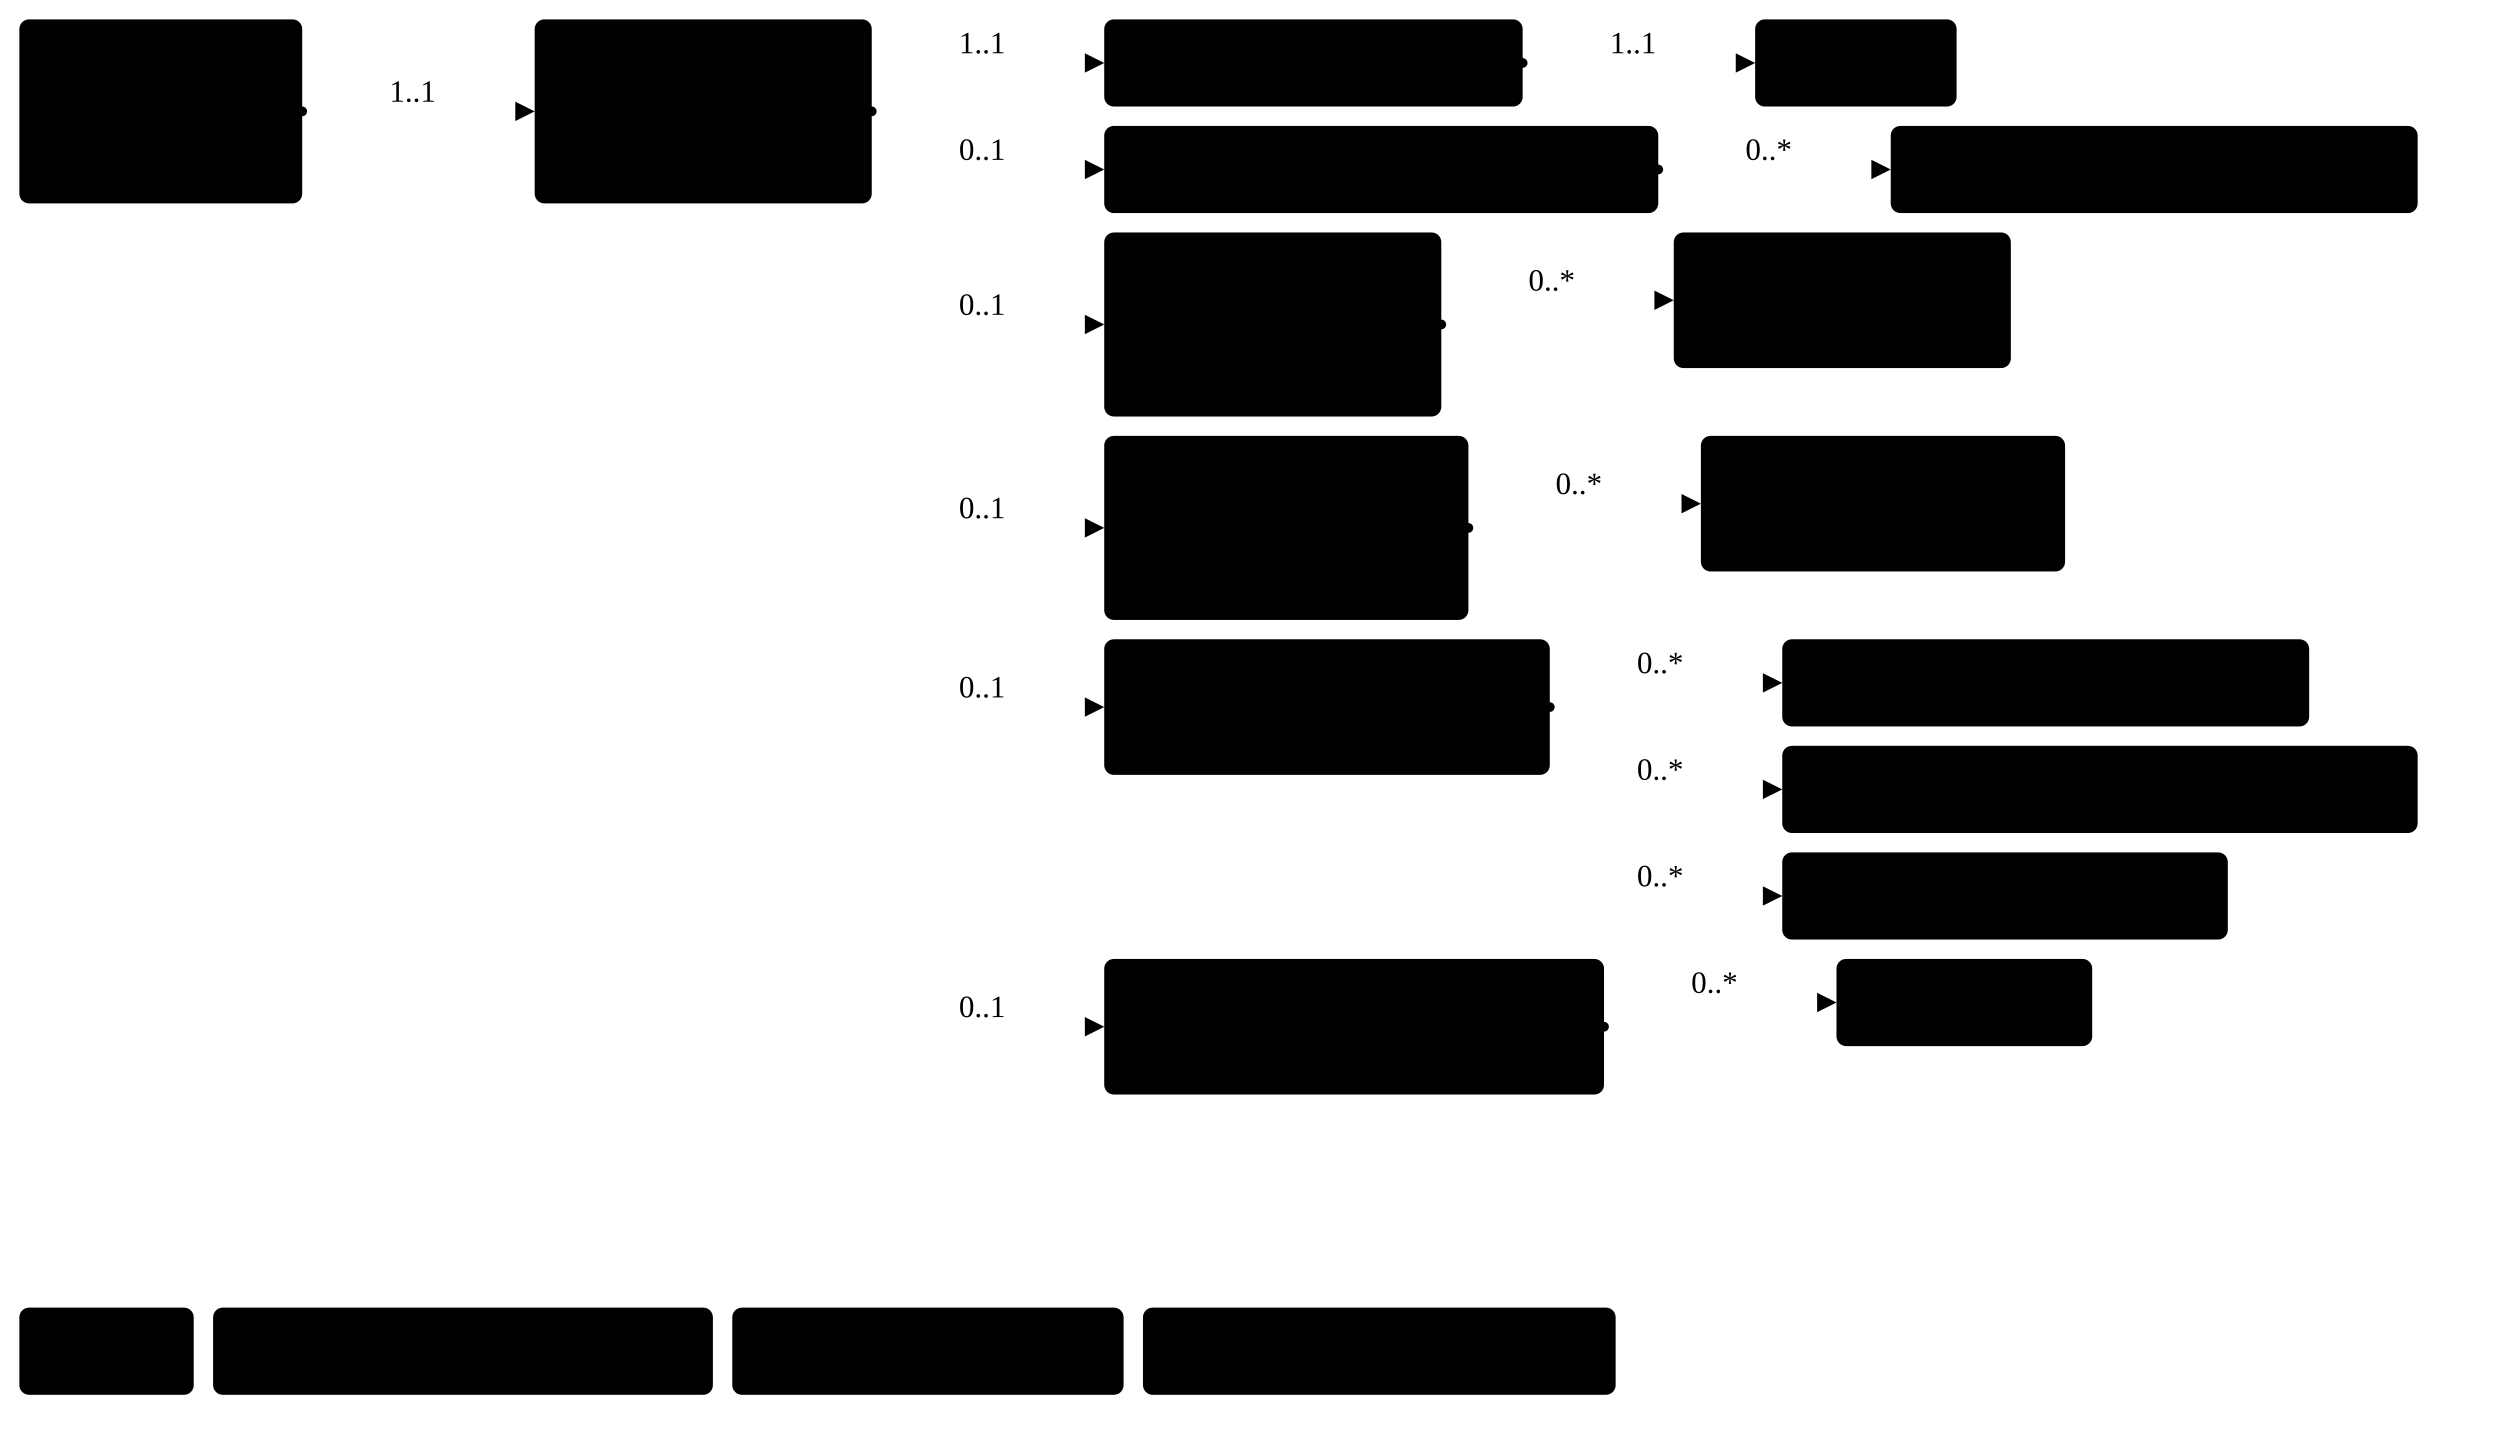
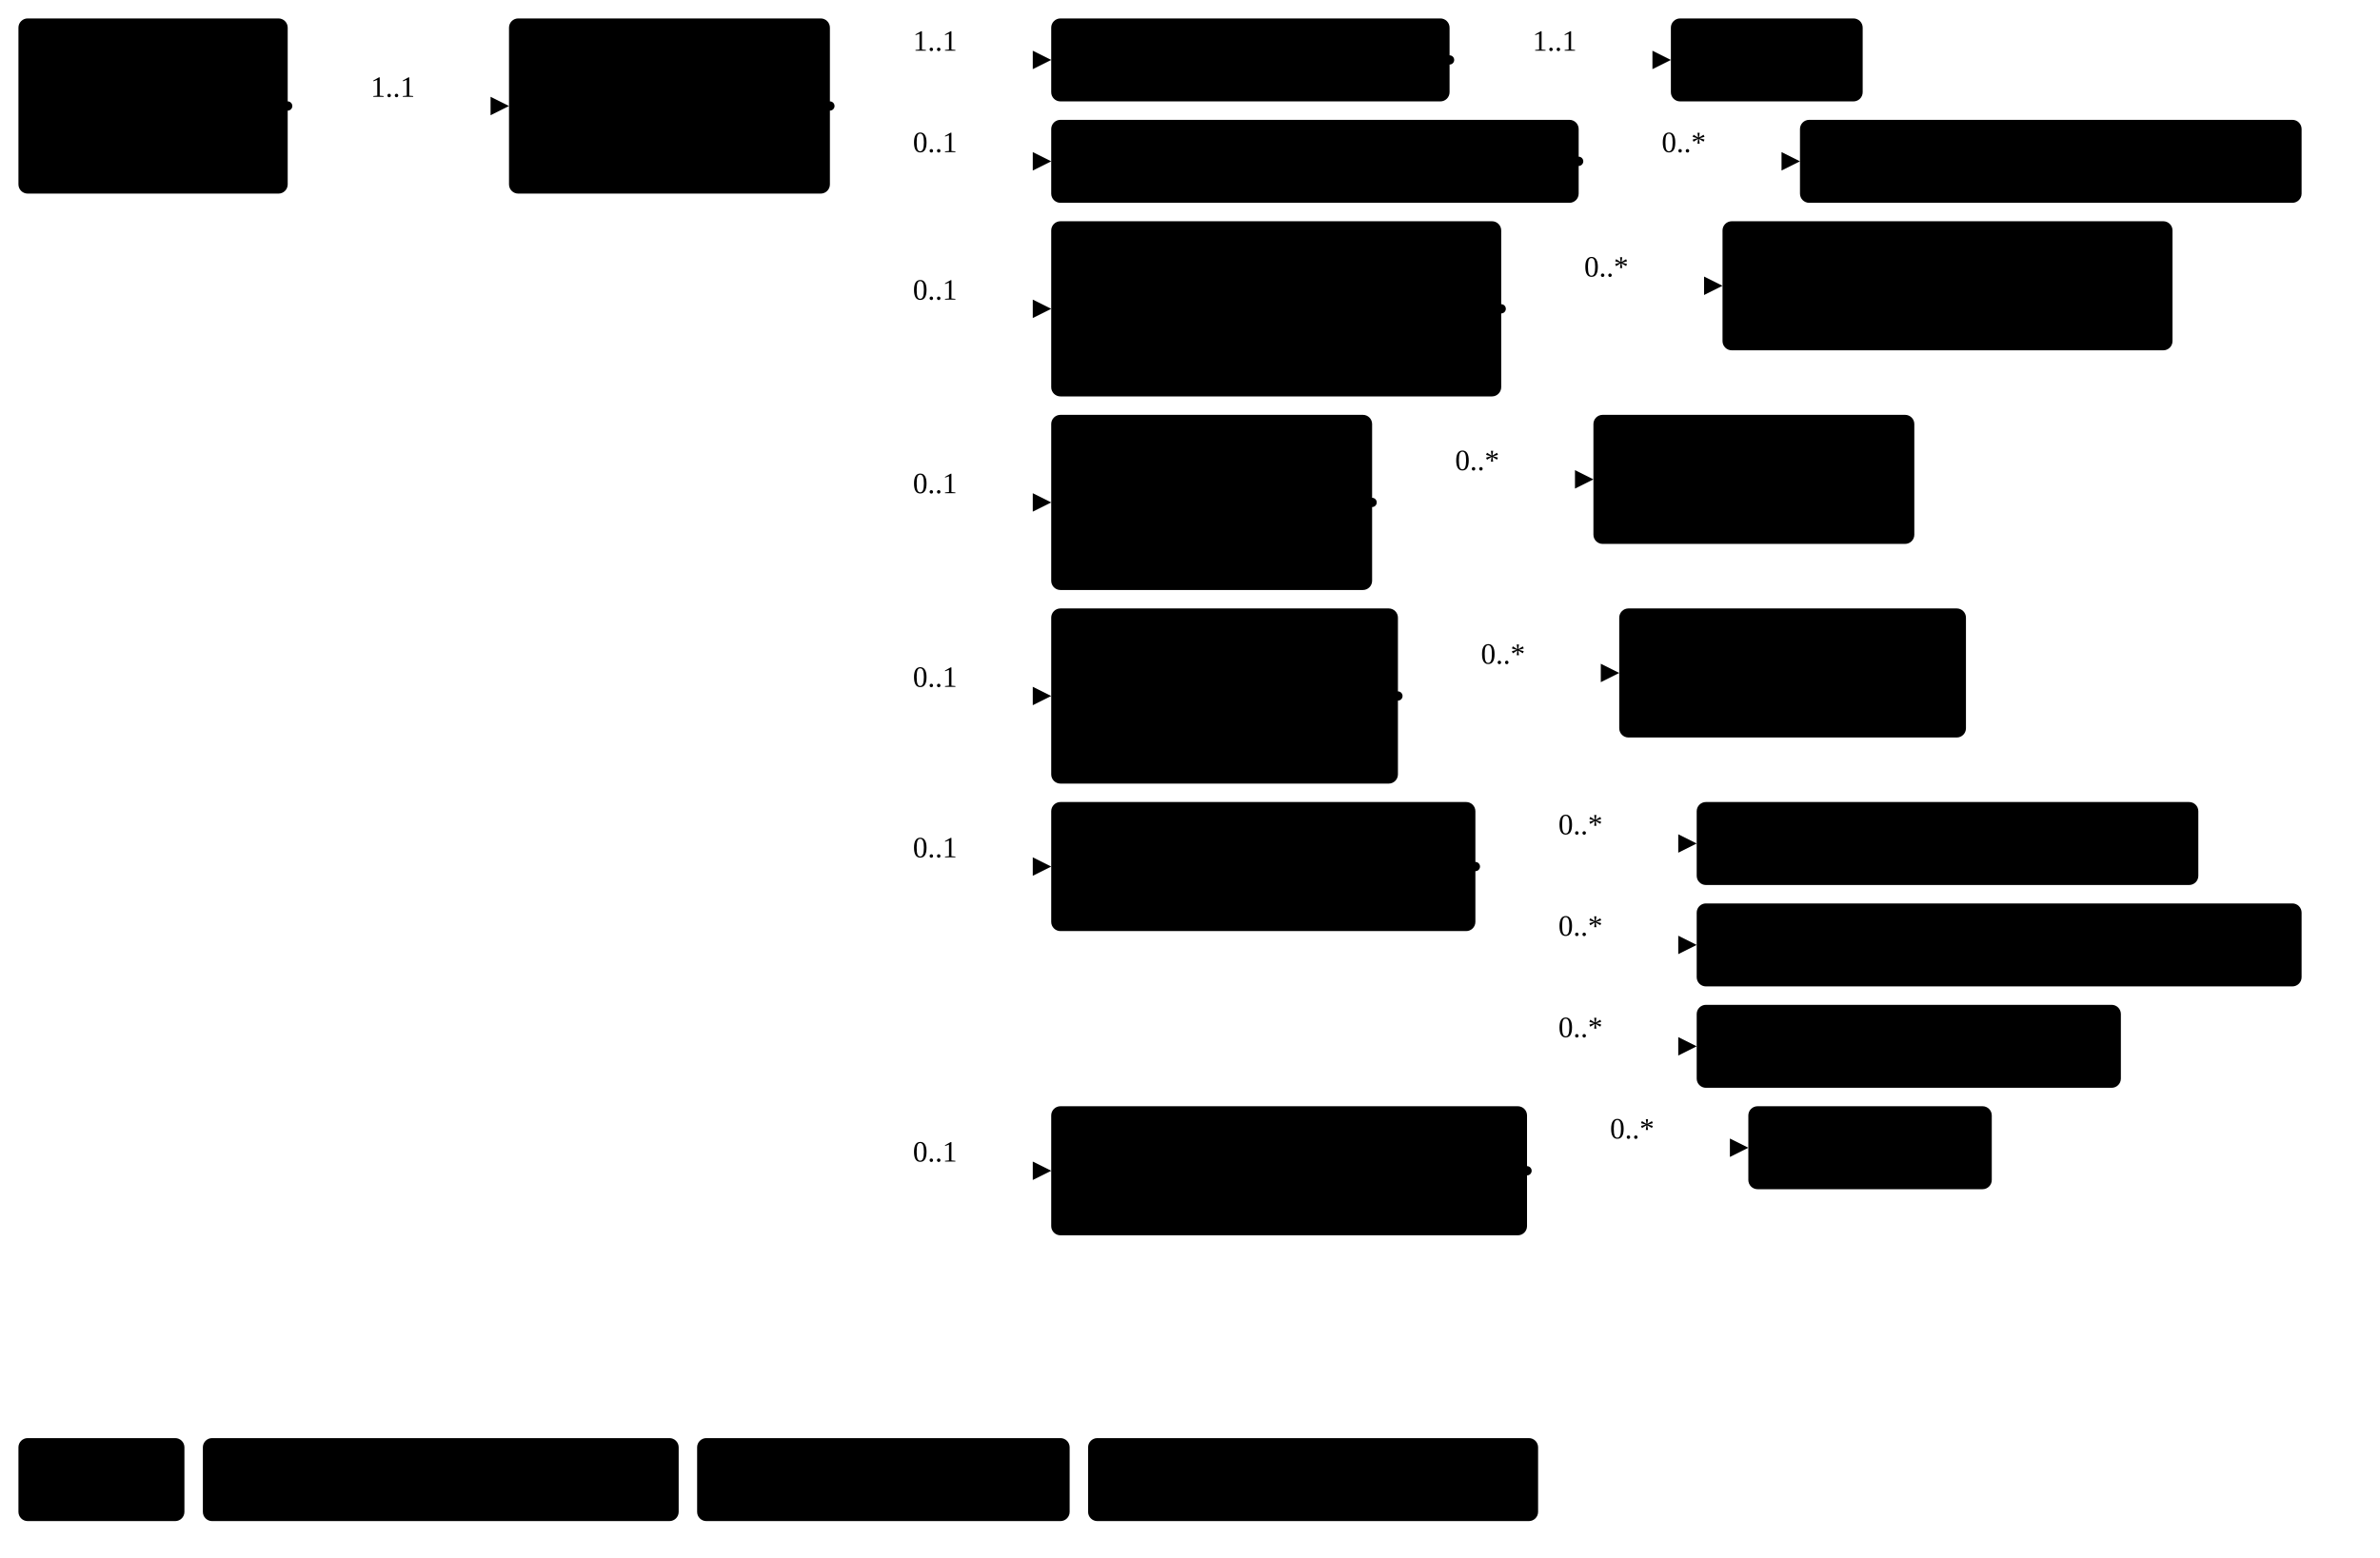
- <svg xmlns="http://www.w3.org/2000/svg" version="1.1" width="967.88" height="555">
+ <svg xmlns="http://www.w3.org/2000/svg" version="1.1" width="967.88" height="633.75">
  <defs>
    <marker id="arrowStart" markerWidth="3.75" markerHeight="3.75" markerUnits="px" refX="1.88" refY="1.88">
      <circle class="connector" cx="1.88" cy="1.88" r="1.88" />
    </marker>
    <marker id="arrowEnd" markerWidth="7.5" markerHeight="7.5" markerUnits="px" refX="7.5" refY="3.75">
      <polygon class="connector" points="0 0 7.5 3.75 0 7.5" />
    </marker>
  </defs>
  <g>
    <g transform="translate(7.5 7.5)">
      <a href="StructureDefinition-BreastRadiologyDocument.html" target="_top">
        <rect class="profile" x="0" y="0" width="109.5" height="71.25" rx="3.75" ry="3.75" />
      </a>
      <a href="StructureDefinition-BreastRadiologyDocument.html" target="_top">
        <text x="54.75" y="22.5" text-anchor="middle" class="profile">Breast</text>
      </a>
      <a href="StructureDefinition-BreastRadiologyDocument.html" target="_top">
        <text x="54.75" y="41.25" text-anchor="middle" class="profile">Radiology</text>
      </a>
      <a href="StructureDefinition-BreastRadiologyDocument.html" target="_top">
        <text x="54.75" y="60" text-anchor="middle" class="profile">Document</text>
      </a>
    </g>
    <line class="connector" marker-end="url(#arrowEnd)" x1="147" y1="43.12" x2="207" y2="43.12" />
    <text x="150.75" y="39.38" text-anchor="right" class="lhsText">1..1</text>
    <line class="connector" marker-start="url(#arrowStart)" x1="117" y1="43.12" x2="147" y2="43.12" />
    <line class="connector" x1="147" y1="43.12" x2="147" y2="43.12" />
  </g>
  <g>
    <g transform="translate(207 7.5)">
      <a href="StructureDefinition-BreastRadiologyComposition.html" target="_top">
        <rect class="focus" x="0" y="0" width="130.5" height="71.25" rx="3.75" ry="3.75" />
      </a>
      <a href="StructureDefinition-BreastRadiologyComposition.html" target="_top">
        <text x="65.25" y="22.5" text-anchor="middle" class="focus">Breast</text>
      </a>
      <a href="StructureDefinition-BreastRadiologyComposition.html" target="_top">
        <text x="65.25" y="41.25" text-anchor="middle" class="focus">Radiology</text>
      </a>
      <a href="StructureDefinition-BreastRadiologyComposition.html" target="_top">
        <text x="65.25" y="60" text-anchor="middle" class="focus">Composition</text>
      </a>
    </g>
    <line class="connector" marker-end="url(#arrowEnd)" x1="367.5" y1="24.38" x2="427.5" y2="24.38" />
    <text x="371.25" y="20.62" text-anchor="right" class="lhsText">1..1</text>
    <line class="connector" marker-end="url(#arrowEnd)" x1="367.5" y1="65.62" x2="427.5" y2="65.62" />
    <text x="371.25" y="61.88" text-anchor="right" class="lhsText">0..1</text>
    <line class="connector" marker-end="url(#arrowEnd)" x1="367.5" y1="125.62" x2="427.5" y2="125.62" />
    <text x="371.25" y="121.88" text-anchor="right" class="lhsText">0..1</text>
    <line class="connector" marker-end="url(#arrowEnd)" x1="367.5" y1="204.38" x2="427.5" y2="204.38" />
    <text x="371.25" y="200.62" text-anchor="right" class="lhsText">0..1</text>
-     <line class="connector" marker-end="url(#arrowEnd)" x1="367.5" y1="273.75" x2="427.5" y2="273.75" />
-     <text x="371.25" y="270" text-anchor="right" class="lhsText">0..1</text>
-     <line class="connector" marker-end="url(#arrowEnd)" x1="367.5" y1="397.5" x2="427.5" y2="397.5" />
-     <text x="371.25" y="393.75" text-anchor="right" class="lhsText">0..1</text>
+     <line class="connector" marker-end="url(#arrowEnd)" x1="367.5" y1="283.12" x2="427.5" y2="283.12" />
+     <text x="371.25" y="279.38" text-anchor="right" class="lhsText">0..1</text>
+     <line class="connector" marker-end="url(#arrowEnd)" x1="367.5" y1="352.5" x2="427.5" y2="352.5" />
+     <text x="371.25" y="348.75" text-anchor="right" class="lhsText">0..1</text>
+     <line class="connector" marker-end="url(#arrowEnd)" x1="367.5" y1="476.25" x2="427.5" y2="476.25" />
+     <text x="371.25" y="472.5" text-anchor="right" class="lhsText">0..1</text>
    <line class="connector" marker-start="url(#arrowStart)" x1="337.5" y1="43.12" x2="367.5" y2="43.12" />
-     <line class="connector" x1="367.5" y1="24.38" x2="367.5" y2="397.5" />
+     <line class="connector" x1="367.5" y1="24.38" x2="367.5" y2="476.25" />
  </g>
  <g>
    <g transform="translate(427.5 7.5)">
      <a href="StructureDefinition-BreastRadiologyComposition-definitions.html#Composition.section:report" target="_top">
        <rect class="element" x="0" y="0" width="162" height="33.75" rx="3.75" ry="3.75" />
      </a>
      <a href="StructureDefinition-BreastRadiologyComposition-definitions.html#Composition.section:report" target="_top">
        <text x="81" y="22.5" text-anchor="middle" class="element">Report Section</text>
      </a>
    </g>
    <line class="connector" marker-end="url(#arrowEnd)" x1="619.5" y1="24.38" x2="679.5" y2="24.38" />
    <text x="623.25" y="20.62" text-anchor="right" class="lhsText">1..1</text>
    <line class="connector" marker-start="url(#arrowStart)" x1="589.5" y1="24.38" x2="619.5" y2="24.38" />
    <line class="connector" x1="619.5" y1="24.38" x2="619.5" y2="24.38" />
  </g>
  <g>
    <g transform="translate(679.5 7.5)">
      <a href="StructureDefinition-BreastRadiologyReport.html" target="_top">
        <rect class="profile" x="0" y="0" width="78" height="33.75" rx="3.75" ry="3.75" />
      </a>
      <a href="StructureDefinition-BreastRadiologyReport.html" target="_top">
        <text x="39" y="22.5" text-anchor="middle" class="profile">Report</text>
      </a>
    </g>
  </g>
  <g>
    <g transform="translate(427.5 48.75)">
      <a href="StructureDefinition-BreastRadiologyComposition-definitions.html#Composition.section:impressions" target="_top">
        <rect class="element" x="0" y="0" width="214.5" height="33.75" rx="3.75" ry="3.75" />
      </a>
      <a href="StructureDefinition-BreastRadiologyComposition-definitions.html#Composition.section:impressions" target="_top">
        <text x="107.25" y="22.5" text-anchor="middle" class="element">Impressions Section</text>
      </a>
    </g>
    <line class="connector" marker-end="url(#arrowEnd)" x1="672" y1="65.62" x2="732" y2="65.62" />
    <text x="675.75" y="61.88" text-anchor="right" class="lhsText">0..*</text>
    <line class="connector" marker-start="url(#arrowStart)" x1="642" y1="65.62" x2="672" y2="65.62" />
    <line class="connector" x1="672" y1="65.62" x2="672" y2="65.62" />
  </g>
  <g>
    <g transform="translate(732 48.75)">
      <a href="http://hl7.org/fhir/StructureDefinition/ClinicalImpression" target="_top">
        <rect class="fhir" x="0" y="0" width="204" height="33.75" rx="3.75" ry="3.75" />
      </a>
      <a href="http://hl7.org/fhir/StructureDefinition/ClinicalImpression" target="_top">
        <text x="102" y="22.5" text-anchor="middle" class="fhir">ClinicalImpression</text>
      </a>
    </g>
  </g>
  <g>
    <g transform="translate(427.5 90)">
+       <a href="StructureDefinition-BreastRadiologyComposition-definitions.html#Composition.section:findingsBiLateralBreast" target="_top">
+         <rect class="element" x="0" y="0" width="183" height="71.25" rx="3.75" ry="3.75" />
+       </a>
+       <a href="StructureDefinition-BreastRadiologyComposition-definitions.html#Composition.section:findingsBiLateralBreast" target="_top">
+         <text x="91.5" y="22.5" text-anchor="middle" class="element">Findings</text>
+       </a>
+       <a href="StructureDefinition-BreastRadiologyComposition-definitions.html#Composition.section:findingsBiLateralBreast" target="_top">
+         <text x="91.5" y="41.25" text-anchor="middle" class="element">BiLateral Breast</text>
+       </a>
+       <a href="StructureDefinition-BreastRadiologyComposition-definitions.html#Composition.section:findingsBiLateralBreast" target="_top">
+         <text x="91.5" y="60" text-anchor="middle" class="element">Section</text>
+       </a>
+     </g>
+     <line class="connector" marker-end="url(#arrowEnd)" x1="640.5" y1="116.25" x2="700.5" y2="116.25" />
+     <text x="644.25" y="112.5" text-anchor="right" class="lhsText">0..*</text>
+     <line class="connector" marker-start="url(#arrowStart)" x1="610.5" y1="125.62" x2="640.5" y2="125.62" />
+     <line class="connector" x1="640.5" y1="116.25" x2="640.5" y2="125.62" />
+   </g>
+   <g>
+     <g transform="translate(700.5 90)">
+       <a href="StructureDefinition-FindingsBiLateralBreast.html" target="_top">
+         <rect class="profile" x="0" y="0" width="183" height="52.5" rx="3.75" ry="3.75" />
+       </a>
+       <a href="StructureDefinition-FindingsBiLateralBreast.html" target="_top">
+         <text x="91.5" y="22.5" text-anchor="middle" class="profile">Findings</text>
+       </a>
+       <a href="StructureDefinition-FindingsBiLateralBreast.html" target="_top">
+         <text x="91.5" y="41.25" text-anchor="middle" class="profile">BiLateral Breast</text>
+       </a>
+     </g>
+   </g>
+   <g>
+     <g transform="translate(427.5 168.75)">
      <a href="StructureDefinition-BreastRadiologyComposition-definitions.html#Composition.section:findingsLeftBreast" target="_top">
        <rect class="element" x="0" y="0" width="130.5" height="71.25" rx="3.75" ry="3.75" />
      </a>
      <a href="StructureDefinition-BreastRadiologyComposition-definitions.html#Composition.section:findingsLeftBreast" target="_top">
        <text x="65.25" y="22.5" text-anchor="middle" class="element">Findings</text>
      </a>
      <a href="StructureDefinition-BreastRadiologyComposition-definitions.html#Composition.section:findingsLeftBreast" target="_top">
        <text x="65.25" y="41.25" text-anchor="middle" class="element">Left Breast</text>
      </a>
      <a href="StructureDefinition-BreastRadiologyComposition-definitions.html#Composition.section:findingsLeftBreast" target="_top">
        <text x="65.25" y="60" text-anchor="middle" class="element">Section</text>
      </a>
    </g>
-     <line class="connector" marker-end="url(#arrowEnd)" x1="588" y1="116.25" x2="648" y2="116.25" />
-     <text x="591.75" y="112.5" text-anchor="right" class="lhsText">0..*</text>
-     <line class="connector" marker-start="url(#arrowStart)" x1="558" y1="125.62" x2="588" y2="125.62" />
-     <line class="connector" x1="588" y1="116.25" x2="588" y2="125.62" />
-   </g>
-   <g>
-     <g transform="translate(648 90)">
+     <line class="connector" marker-end="url(#arrowEnd)" x1="588" y1="195" x2="648" y2="195" />
+     <text x="591.75" y="191.25" text-anchor="right" class="lhsText">0..*</text>
+     <line class="connector" marker-start="url(#arrowStart)" x1="558" y1="204.38" x2="588" y2="204.38" />
+     <line class="connector" x1="588" y1="195" x2="588" y2="204.38" />
+   </g>
+   <g>
+     <g transform="translate(648 168.75)">
      <a href="StructureDefinition-FindingsLeftBreast.html" target="_top">
        <rect class="profile" x="0" y="0" width="130.5" height="52.5" rx="3.75" ry="3.75" />
      </a>
      <a href="StructureDefinition-FindingsLeftBreast.html" target="_top">
        <text x="65.25" y="22.5" text-anchor="middle" class="profile">Findings</text>
      </a>
      <a href="StructureDefinition-FindingsLeftBreast.html" target="_top">
        <text x="65.25" y="41.25" text-anchor="middle" class="profile">Left Breast</text>
      </a>
    </g>
  </g>
  <g>
-     <g transform="translate(427.5 168.75)">
+     <g transform="translate(427.5 247.5)">
      <a href="StructureDefinition-BreastRadiologyComposition-definitions.html#Composition.section:findingsRightBreast" target="_top">
        <rect class="element" x="0" y="0" width="141" height="71.25" rx="3.75" ry="3.75" />
      </a>
      <a href="StructureDefinition-BreastRadiologyComposition-definitions.html#Composition.section:findingsRightBreast" target="_top">
        <text x="70.5" y="22.5" text-anchor="middle" class="element">Findings</text>
      </a>
      <a href="StructureDefinition-BreastRadiologyComposition-definitions.html#Composition.section:findingsRightBreast" target="_top">
        <text x="70.5" y="41.25" text-anchor="middle" class="element">Right Breast</text>
      </a>
      <a href="StructureDefinition-BreastRadiologyComposition-definitions.html#Composition.section:findingsRightBreast" target="_top">
        <text x="70.5" y="60" text-anchor="middle" class="element">Section</text>
      </a>
    </g>
-     <line class="connector" marker-end="url(#arrowEnd)" x1="598.5" y1="195" x2="658.5" y2="195" />
-     <text x="602.25" y="191.25" text-anchor="right" class="lhsText">0..*</text>
-     <line class="connector" marker-start="url(#arrowStart)" x1="568.5" y1="204.38" x2="598.5" y2="204.38" />
-     <line class="connector" x1="598.5" y1="195" x2="598.5" y2="204.38" />
-   </g>
-   <g>
-     <g transform="translate(658.5 168.75)">
+     <line class="connector" marker-end="url(#arrowEnd)" x1="598.5" y1="273.75" x2="658.5" y2="273.75" />
+     <text x="602.25" y="270" text-anchor="right" class="lhsText">0..*</text>
+     <line class="connector" marker-start="url(#arrowStart)" x1="568.5" y1="283.12" x2="598.5" y2="283.12" />
+     <line class="connector" x1="598.5" y1="273.75" x2="598.5" y2="283.12" />
+   </g>
+   <g>
+     <g transform="translate(658.5 247.5)">
      <a href="StructureDefinition-FindingsRightBreast.html" target="_top">
        <rect class="profile" x="0" y="0" width="141" height="52.5" rx="3.75" ry="3.75" />
      </a>
      <a href="StructureDefinition-FindingsRightBreast.html" target="_top">
        <text x="70.5" y="22.5" text-anchor="middle" class="profile">Findings</text>
      </a>
      <a href="StructureDefinition-FindingsRightBreast.html" target="_top">
        <text x="70.5" y="41.25" text-anchor="middle" class="profile">Right Breast</text>
      </a>
    </g>
  </g>
  <g>
-     <g transform="translate(427.5 247.5)">
+     <g transform="translate(427.5 326.25)">
      <a href="StructureDefinition-BreastRadiologyComposition-definitions.html#Composition.section:recommendations" target="_top">
        <rect class="element" x="0" y="0" width="172.5" height="52.5" rx="3.75" ry="3.75" />
      </a>
      <a href="StructureDefinition-BreastRadiologyComposition-definitions.html#Composition.section:recommendations" target="_top">
        <text x="86.25" y="22.5" text-anchor="middle" class="element">Recommendations</text>
      </a>
      <a href="StructureDefinition-BreastRadiologyComposition-definitions.html#Composition.section:recommendations" target="_top">
        <text x="86.25" y="41.25" text-anchor="middle" class="element">Section</text>
      </a>
    </g>
-     <line class="connector" marker-end="url(#arrowEnd)" x1="630" y1="264.38" x2="690" y2="264.38" />
-     <text x="633.75" y="260.62" text-anchor="right" class="lhsText">0..*</text>
-     <line class="connector" marker-end="url(#arrowEnd)" x1="630" y1="305.62" x2="690" y2="305.62" />
-     <text x="633.75" y="301.88" text-anchor="right" class="lhsText">0..*</text>
-     <line class="connector" marker-end="url(#arrowEnd)" x1="630" y1="346.88" x2="690" y2="346.88" />
-     <text x="633.75" y="343.12" text-anchor="right" class="lhsText">0..*</text>
-     <line class="connector" marker-start="url(#arrowStart)" x1="600" y1="273.75" x2="630" y2="273.75" />
-     <line class="connector" x1="630" y1="264.38" x2="630" y2="346.88" />
-   </g>
-   <g>
-     <g transform="translate(690 247.5)">
+     <line class="connector" marker-end="url(#arrowEnd)" x1="630" y1="343.12" x2="690" y2="343.12" />
+     <text x="633.75" y="339.38" text-anchor="right" class="lhsText">0..*</text>
+     <line class="connector" marker-end="url(#arrowEnd)" x1="630" y1="384.38" x2="690" y2="384.38" />
+     <text x="633.75" y="380.62" text-anchor="right" class="lhsText">0..*</text>
+     <line class="connector" marker-end="url(#arrowEnd)" x1="630" y1="425.62" x2="690" y2="425.62" />
+     <text x="633.75" y="421.88" text-anchor="right" class="lhsText">0..*</text>
+     <line class="connector" marker-start="url(#arrowStart)" x1="600" y1="352.5" x2="630" y2="352.5" />
+     <line class="connector" x1="630" y1="343.12" x2="630" y2="425.62" />
+   </g>
+   <g>
+     <g transform="translate(690 326.25)">
      <a href="StructureDefinition-BreastMedicationRequest.html" target="_top">
        <rect class="profile" x="0" y="0" width="204" height="33.75" rx="3.75" ry="3.75" />
      </a>
      <a href="StructureDefinition-BreastMedicationRequest.html" target="_top">
        <text x="102" y="22.5" text-anchor="middle" class="profile">Medication Request</text>
      </a>
    </g>
  </g>
  <g>
-     <g transform="translate(690 288.75)">
+     <g transform="translate(690 367.5)">
      <a href="StructureDefinition-ServiceRecommendation.html" target="_top">
        <rect class="profile" x="0" y="0" width="246" height="33.75" rx="3.75" ry="3.75" />
      </a>
      <a href="StructureDefinition-ServiceRecommendation.html" target="_top">
        <text x="123" y="22.5" text-anchor="middle" class="profile">Service Recommendation</text>
      </a>
    </g>
  </g>
  <g>
-     <g transform="translate(690 330)">
+     <g transform="translate(690 408.75)">
      <a href="StructureDefinition-BreastServiceRequest.html" target="_top">
        <rect class="profile" x="0" y="0" width="172.5" height="33.75" rx="3.75" ry="3.75" />
      </a>
      <a href="StructureDefinition-BreastServiceRequest.html" target="_top">
        <text x="86.25" y="22.5" text-anchor="middle" class="profile">Service Request</text>
      </a>
    </g>
  </g>
  <g>
-     <g transform="translate(427.5 371.25)">
+     <g transform="translate(427.5 450)">
      <a href="StructureDefinition-BreastRadiologyComposition-definitions.html#Composition.section:relatedResources" target="_top">
        <rect class="element" x="0" y="0" width="193.5" height="52.5" rx="3.75" ry="3.75" />
      </a>
      <a href="StructureDefinition-BreastRadiologyComposition-definitions.html#Composition.section:relatedResources" target="_top">
        <text x="96.75" y="22.5" text-anchor="middle" class="element">Related Resources</text>
      </a>
      <a href="StructureDefinition-BreastRadiologyComposition-definitions.html#Composition.section:relatedResources" target="_top">
        <text x="96.75" y="41.25" text-anchor="middle" class="element">Section</text>
      </a>
    </g>
-     <line class="connector" marker-end="url(#arrowEnd)" x1="651" y1="388.12" x2="711" y2="388.12" />
-     <text x="654.75" y="384.38" text-anchor="right" class="lhsText">0..*</text>
-     <line class="connector" marker-start="url(#arrowStart)" x1="621" y1="397.5" x2="651" y2="397.5" />
-     <line class="connector" x1="651" y1="388.12" x2="651" y2="397.5" />
-   </g>
-   <g>
-     <g transform="translate(711 371.25)">
+     <line class="connector" marker-end="url(#arrowEnd)" x1="651" y1="466.88" x2="711" y2="466.88" />
+     <text x="654.75" y="463.12" text-anchor="right" class="lhsText">0..*</text>
+     <line class="connector" marker-start="url(#arrowStart)" x1="621" y1="476.25" x2="651" y2="476.25" />
+     <line class="connector" x1="651" y1="466.88" x2="651" y2="476.25" />
+   </g>
+   <g>
+     <g transform="translate(711 450)">
      <a href="http://hl7.org/fhir/StructureDefinition/Resource" target="_top">
        <rect class="fhir" x="0" y="0" width="99" height="33.75" rx="3.75" ry="3.75" />
      </a>
      <a href="http://hl7.org/fhir/StructureDefinition/Resource" target="_top">
        <text x="49.5" y="22.5" text-anchor="middle" class="fhir">Resource</text>
      </a>
    </g>
  </g>
  <g>
-     <g transform="translate(7.5 506.25)">
+     <g transform="translate(7.5 585)">
      <rect class="focus" x="0" y="0" width="67.5" height="33.75" rx="3.75" ry="3.75" />
      <text x="33.75" y="22.5" text-anchor="middle" class="focus">Focus</text>
    </g>
-     <g transform="translate(82.5 506.25)">
+     <g transform="translate(82.5 585)">
      <rect class="profile" x="0" y="0" width="193.5" height="33.75" rx="3.75" ry="3.75" />
      <text x="96.75" y="22.5" text-anchor="middle" class="profile">Profiled Resource</text>
    </g>
-     <g transform="translate(283.5 506.25)">
+     <g transform="translate(283.5 585)">
      <rect class="fhir" x="0" y="0" width="151.5" height="33.75" rx="3.75" ry="3.75" />
      <text x="75.75" y="22.5" text-anchor="middle" class="fhir">Base Resource</text>
    </g>
-     <g transform="translate(442.5 506.25)">
+     <g transform="translate(442.5 585)">
      <rect class="element" x="0" y="0" width="183" height="33.75" rx="3.75" ry="3.75" />
      <text x="91.5" y="22.5" text-anchor="middle" class="element">Resource Element</text>
    </g>
  </g>
</svg>
